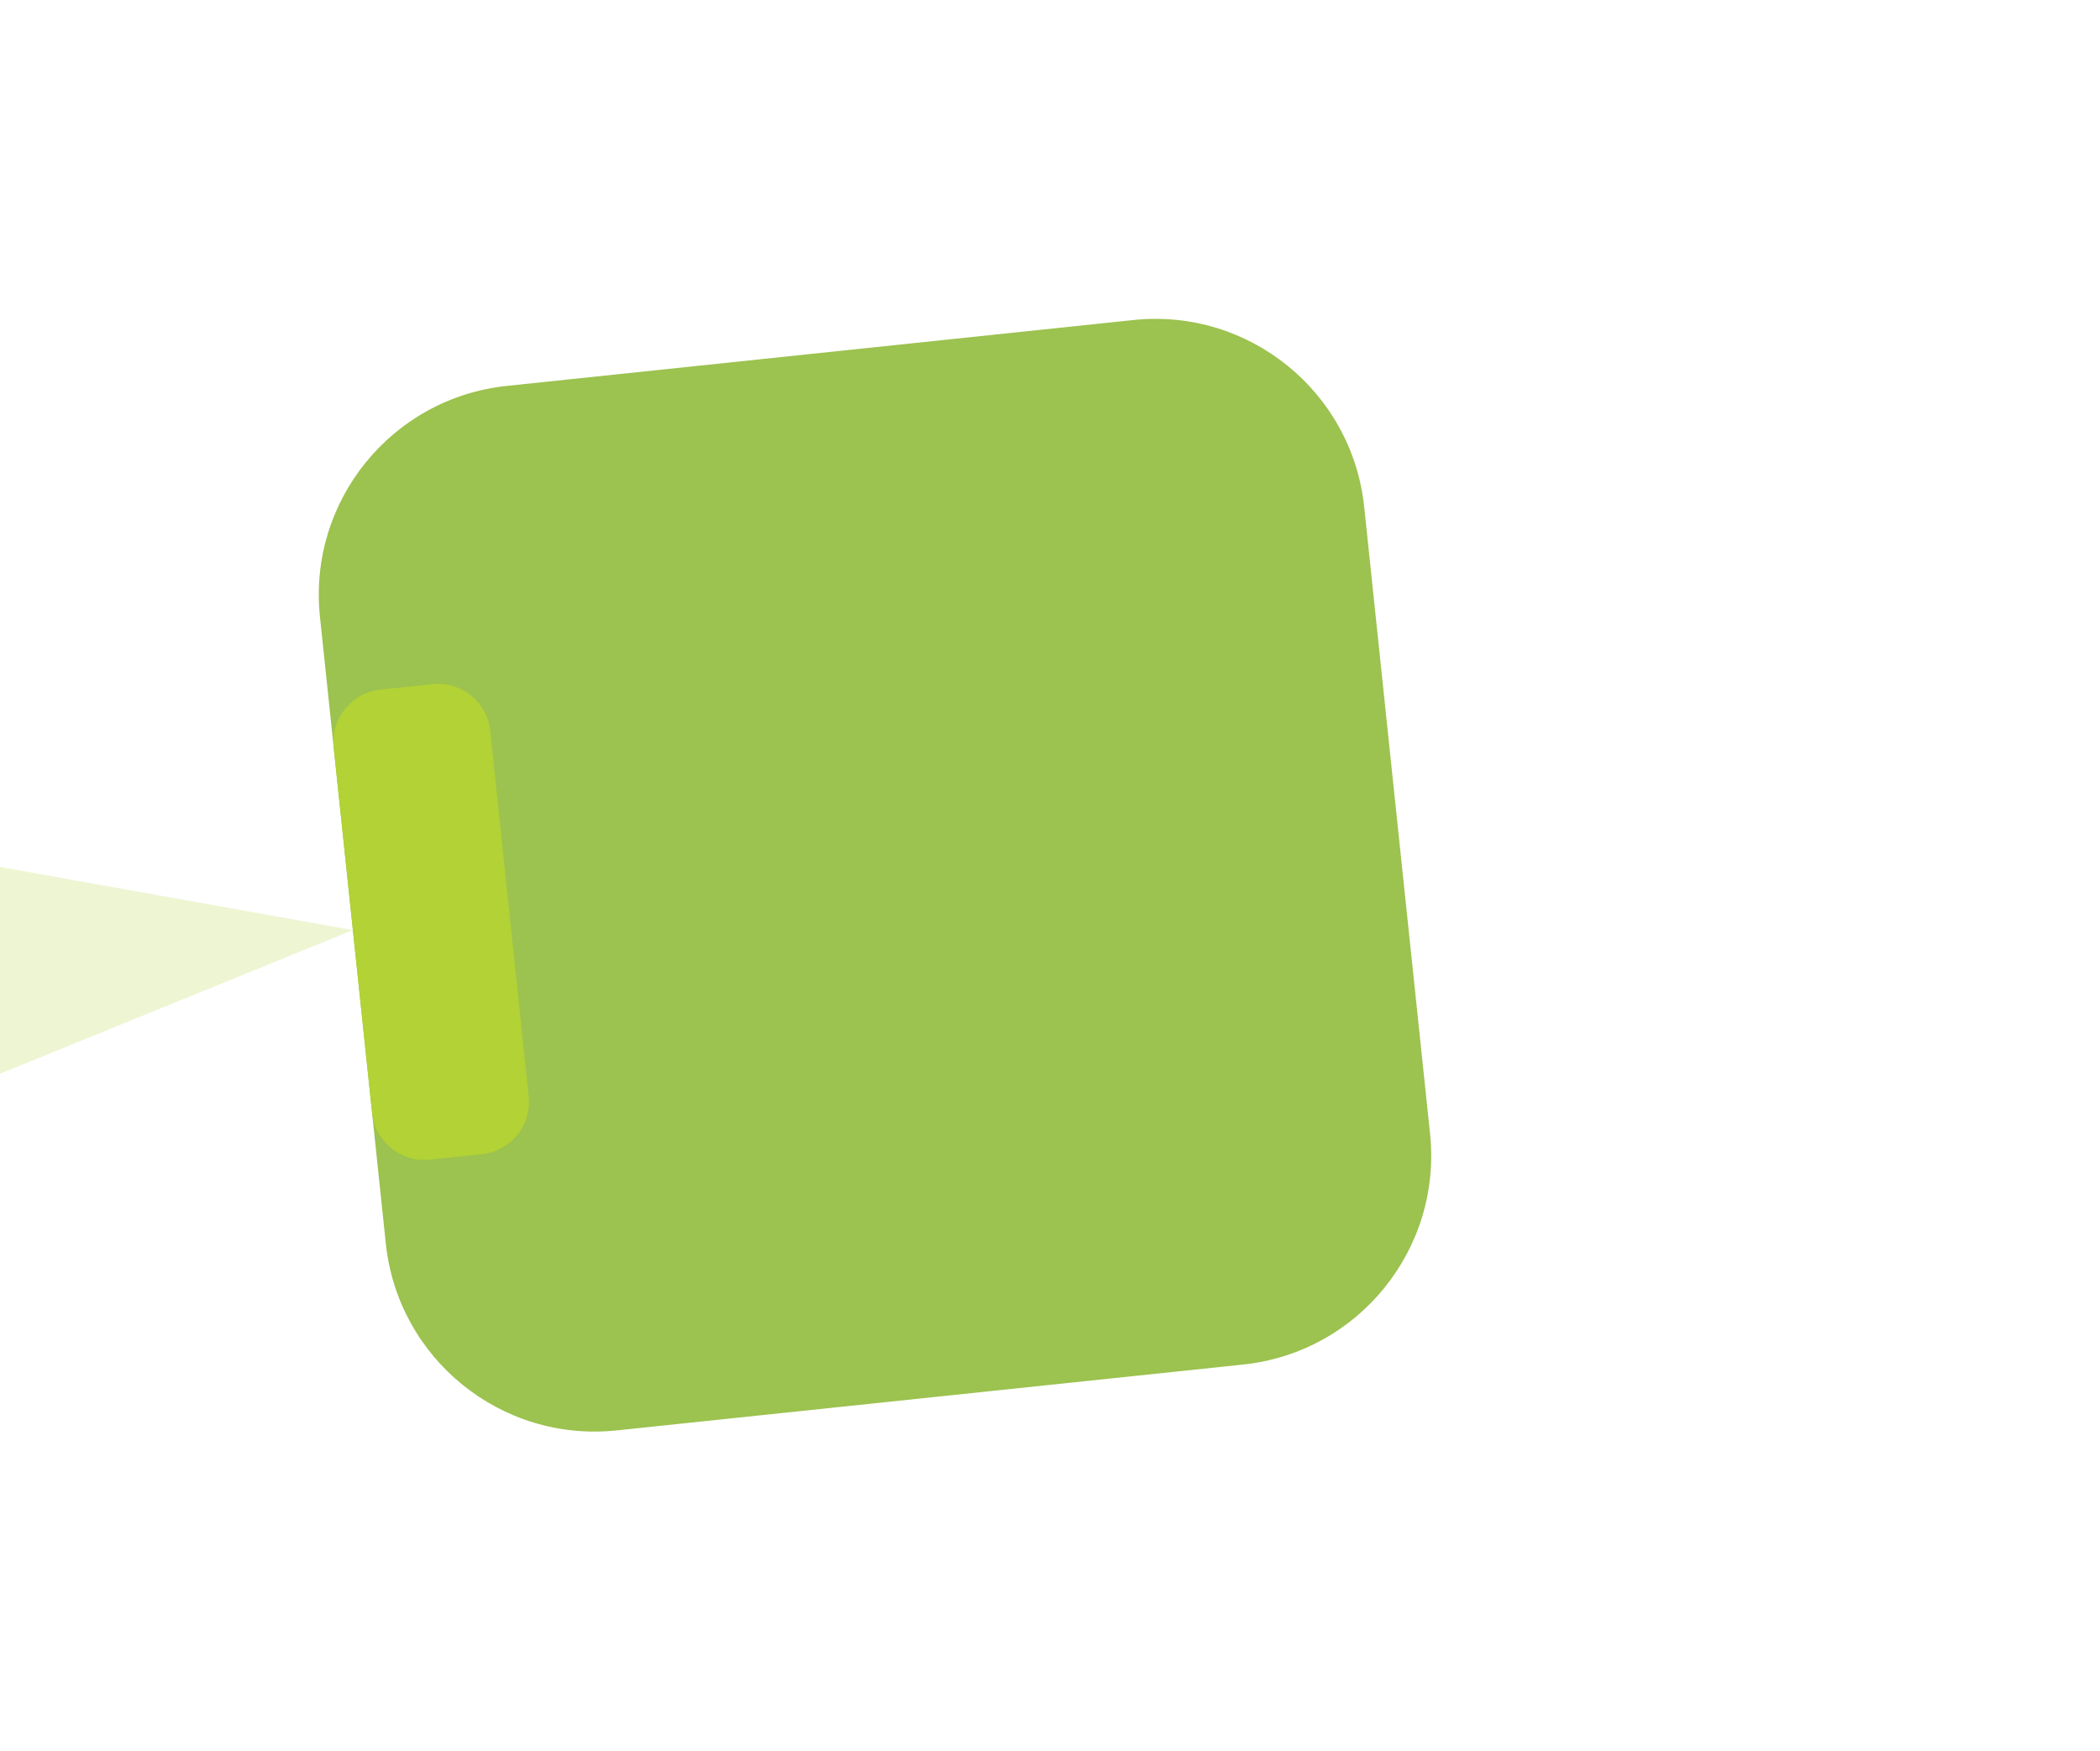
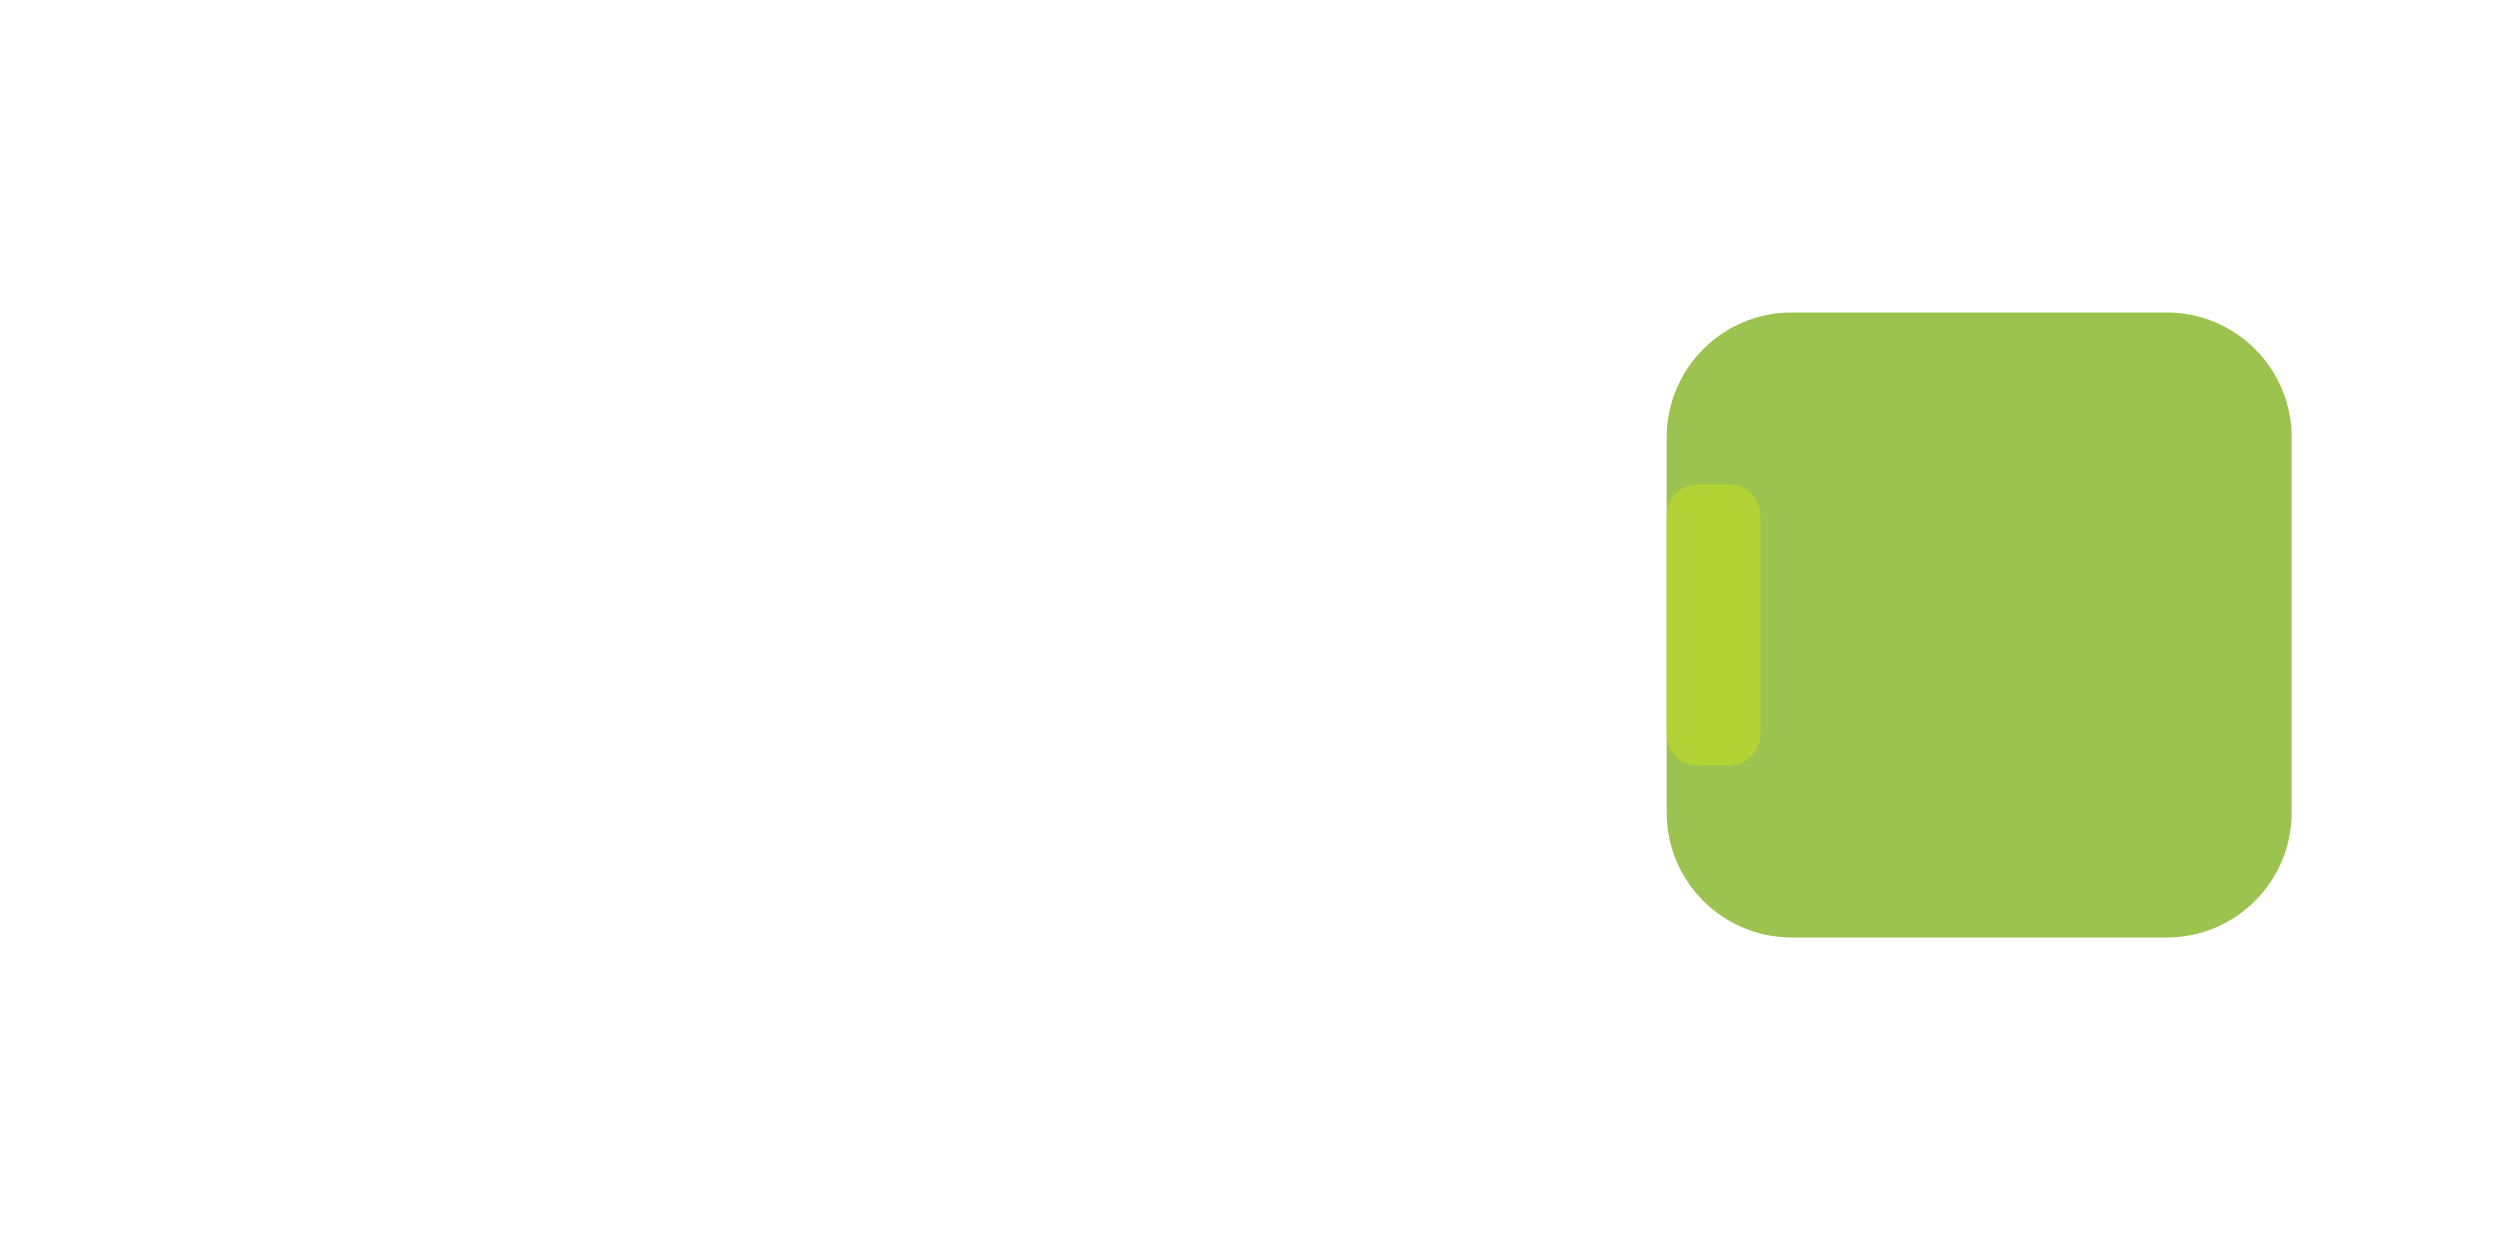
- <svg xmlns="http://www.w3.org/2000/svg" viewBox="0 0 120 100" width="120" height="100" role="img">
-   <g transform="rotate(-6 50.0 50.0)">
-     <path d="M20 50.0 L-94.0 17.0 L-94.0 83.0 Z" fill="#B2D235" opacity="0.22" />
-     <rect x="20" y="20" width="60" height="60" rx="12.0" fill="#9CC24F" />
-     <rect x="20" y="36.5" width="9.0" height="27.0" rx="3.0" fill="#B2D235" />
-   </g>
+ <svg xmlns="http://www.w3.org/2000/svg" viewBox="0 0 240 120" width="240" height="120" role="img">
+   <defs>
+     <linearGradient id="beam-lumen" gradientUnits="userSpaceOnUse" x1="160.00" y1="0" x2="22.00" y2="0">
+       <stop offset="0" stop-color="#B2D235" stop-opacity="0.85" />
+       <stop offset="0.55" stop-color="#B2D235" stop-opacity="0.25" />
+       <stop offset="1" stop-color="#B2D235" stop-opacity="0" />
+     </linearGradient>
+   </defs>
+   <path d="M160.00 46.50 L22.00 6.00 L22.00 114.00 L160.00 73.50 Z" fill="url(#beam-lumen)" style="mix-blend-mode:screen" />
+   <rect x="160" y="30" width="60" height="60" rx="12.0" fill="#9CC24F" />
+   <rect x="160" y="46.5" width="9.0" height="27.0" rx="3.0" fill="#B2D235" />
</svg>
